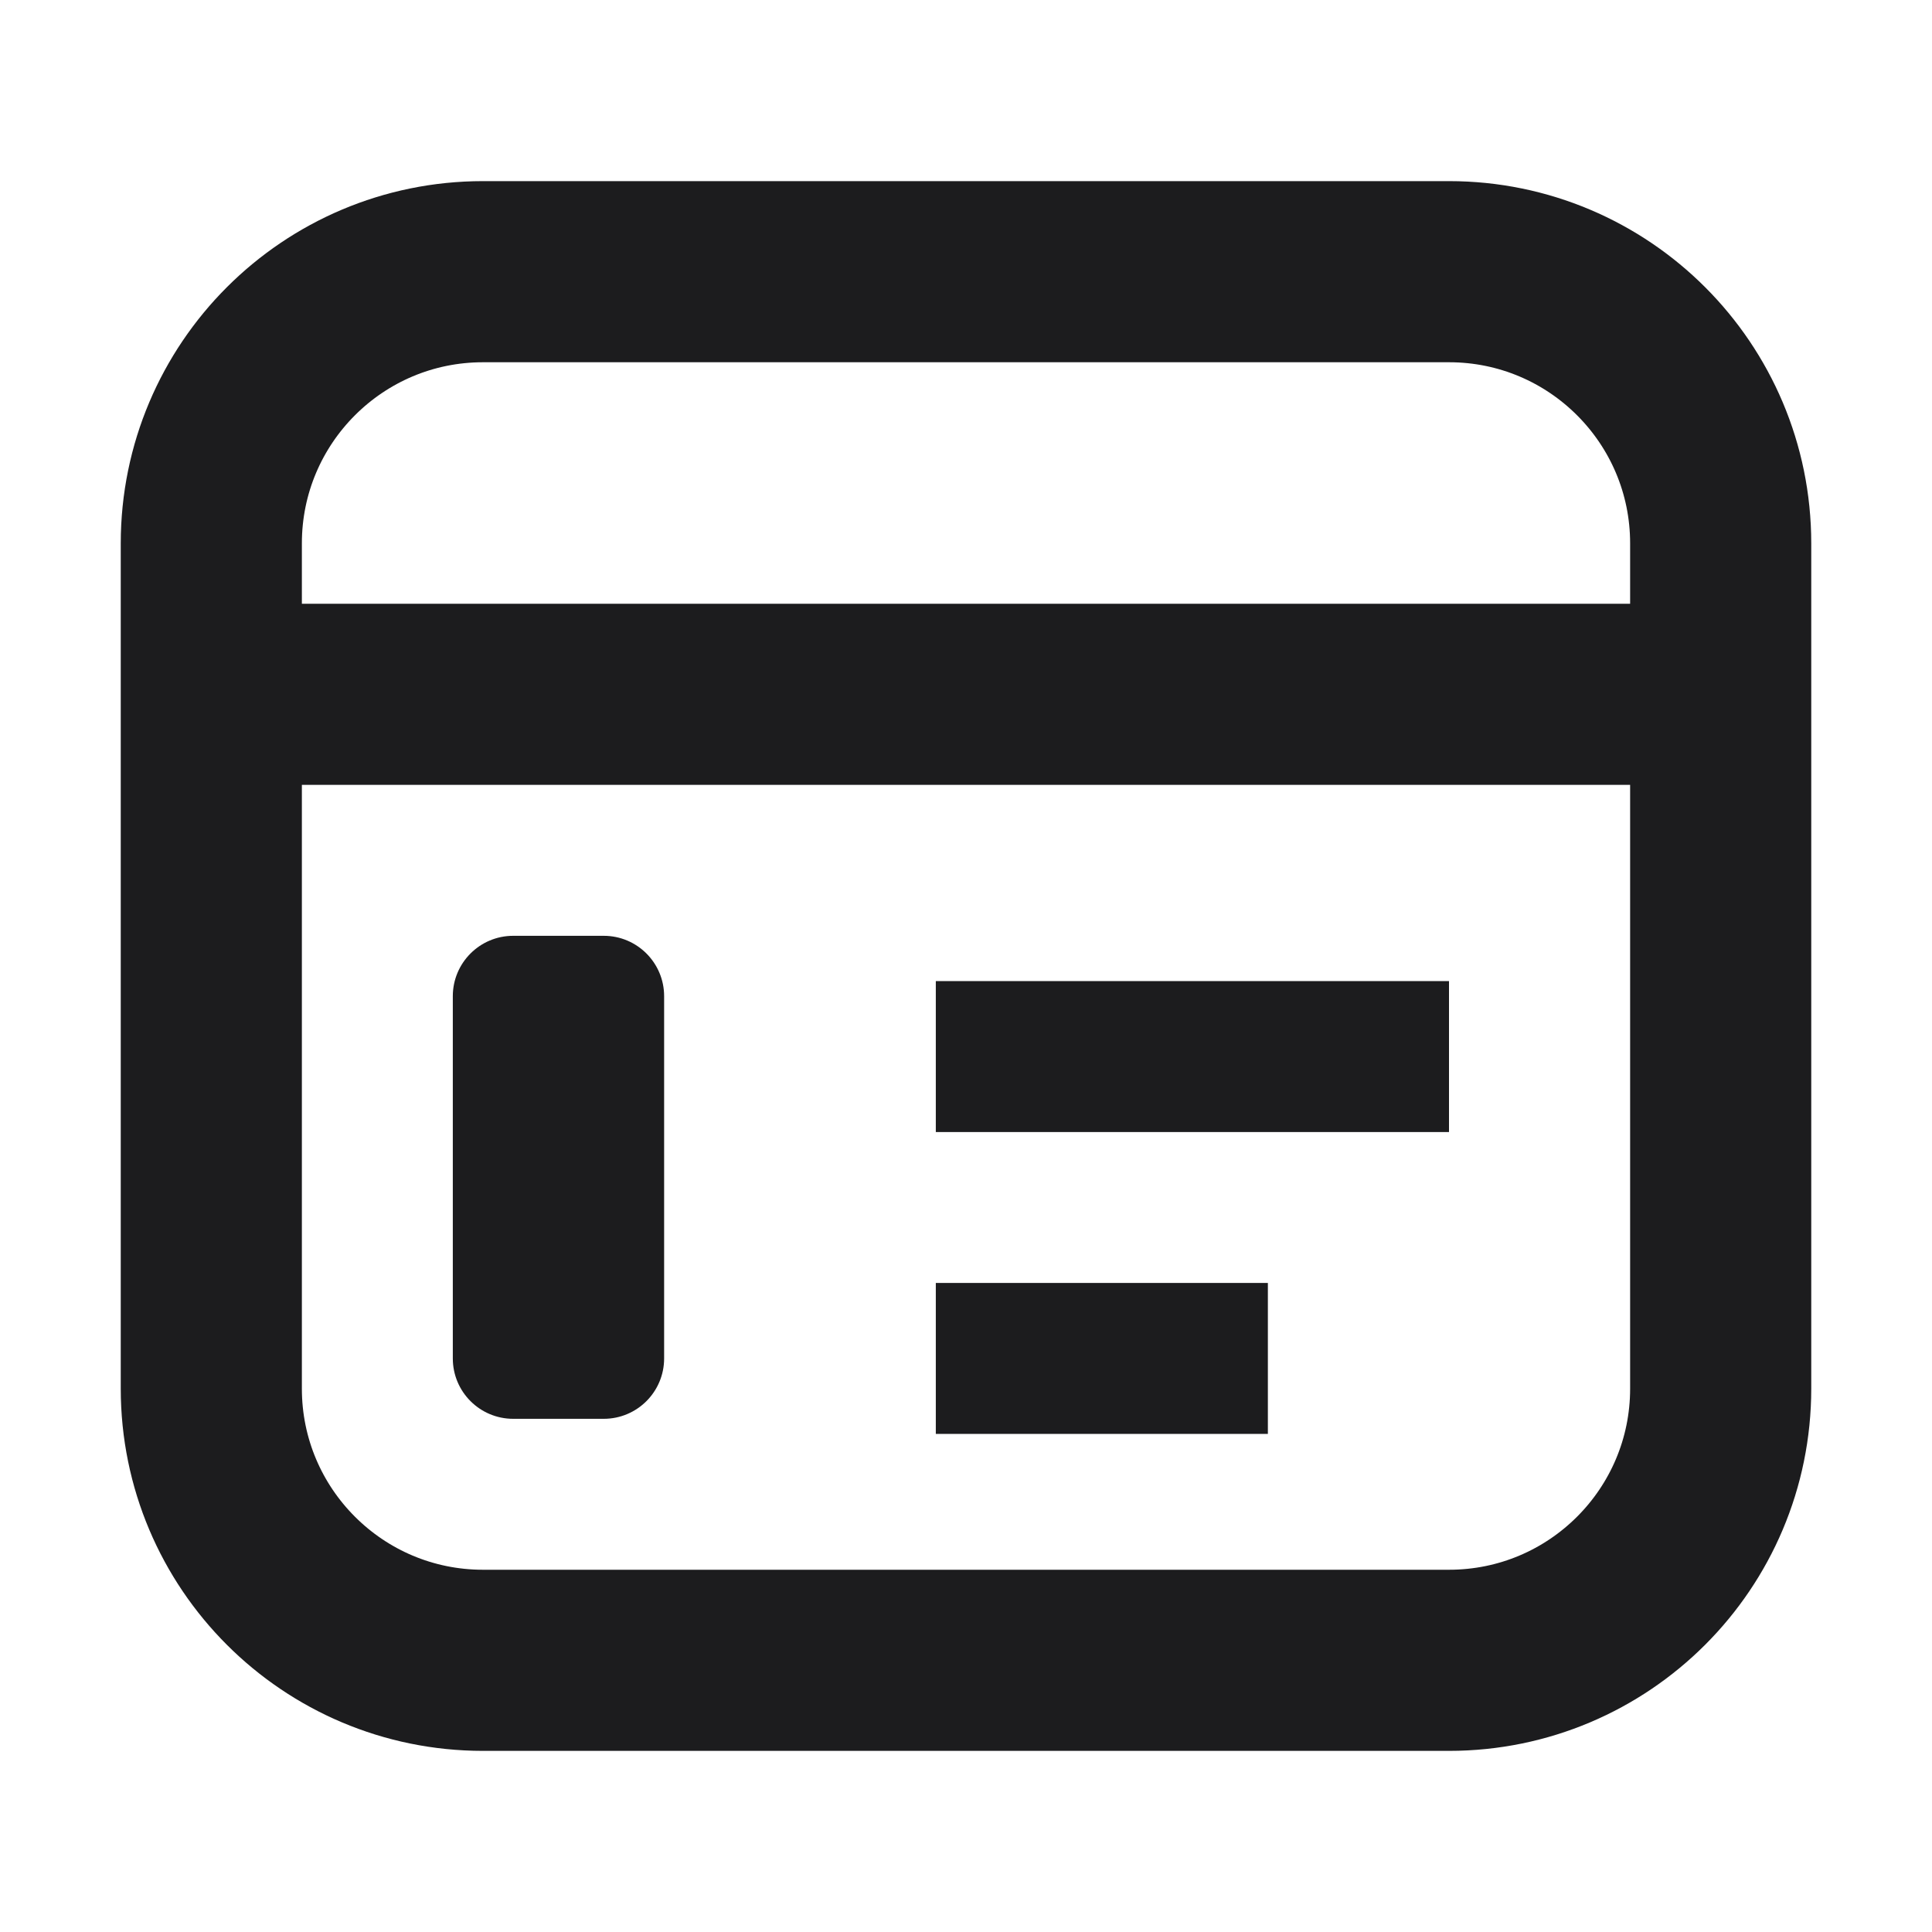
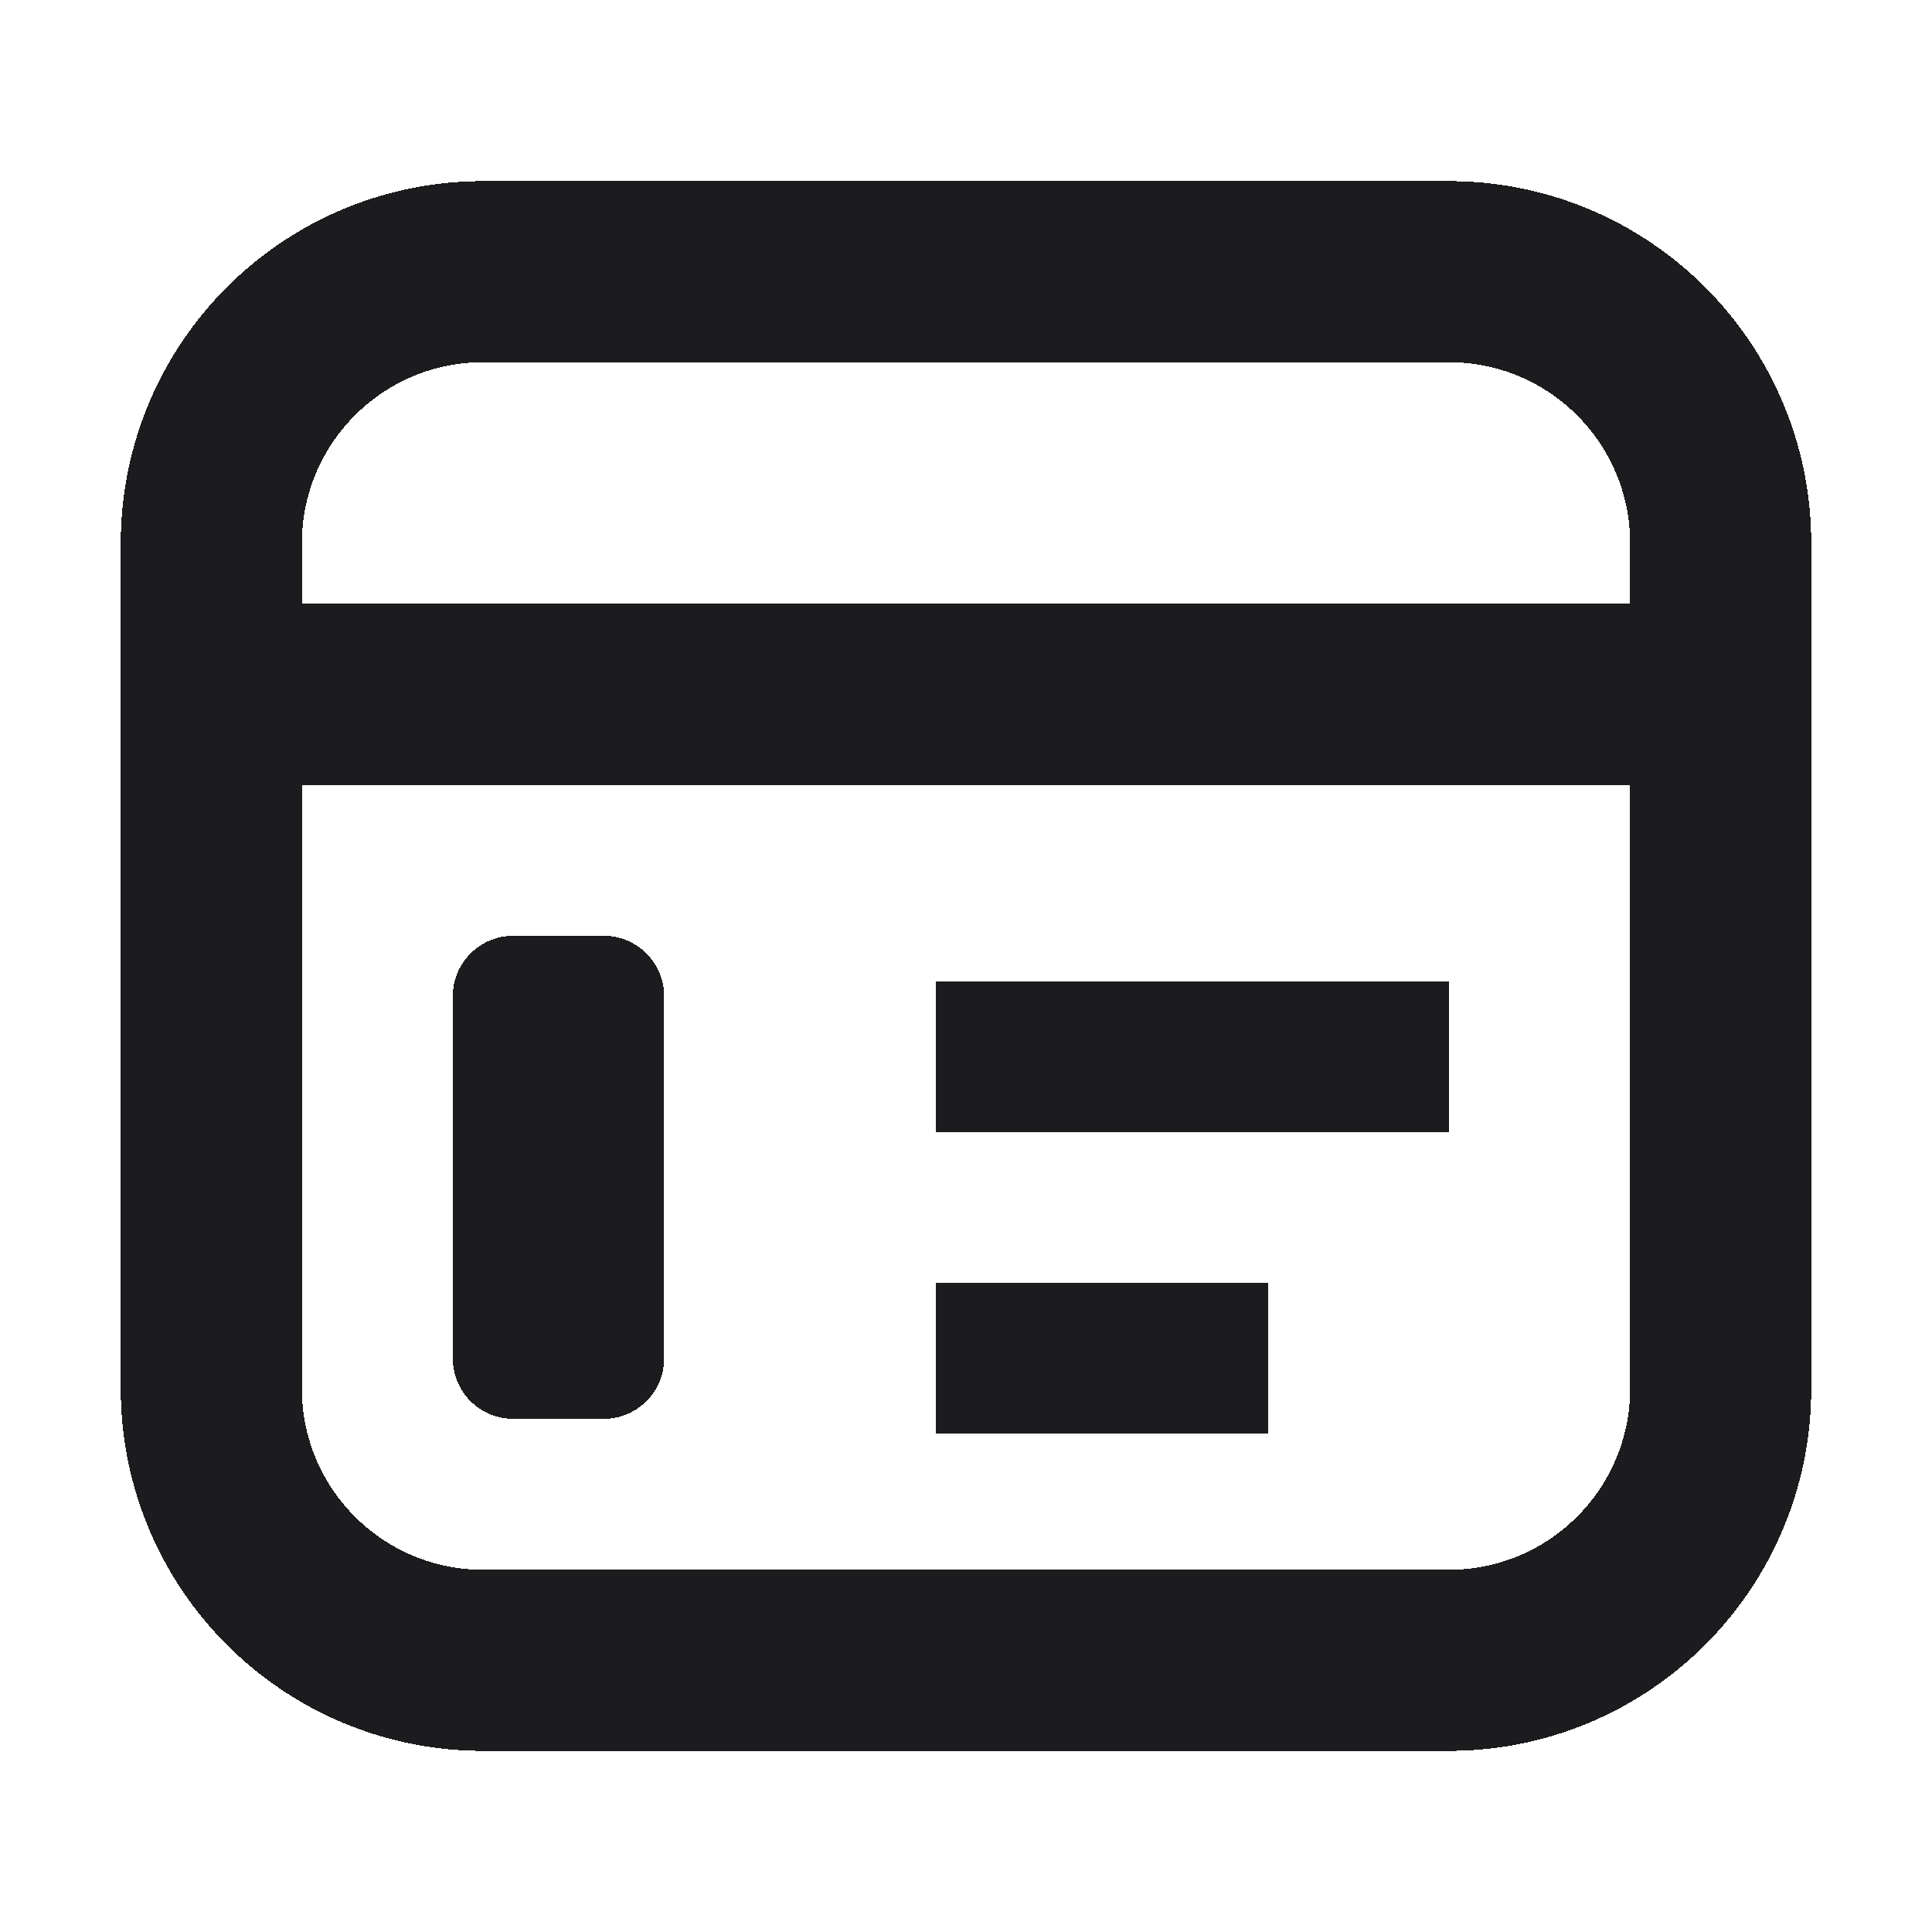
- <svg xmlns="http://www.w3.org/2000/svg" width="16" height="16" viewBox="0 0 16 16">
+ <svg xmlns="http://www.w3.org/2000/svg" width="16" height="16" viewBox="0 0 16 16" shape-rendering="crispEdges">
  <defs />
  <g>
    <path d="M4 2.25H12A2.25 2.25 0 0 1 14.25 4.5V11.5A2.25 2.25 0 0 1 12 13.75H4A2.25 2.25 0 0 1 1.75 11.5V4.5A2.25 2.25 0 0 1 4 2.25Z" fill="none" stroke="#1C1C1E" stroke-width="1.5" stroke-linecap="round" stroke-linejoin="round" />
    <path d="M1.75 5.75H14.25" fill="none" stroke="#1C1C1E" stroke-width="1.5" stroke-linecap="butt" stroke-linejoin="round" />
    <path d="M4.25 7.75H5A0.5 0.5 0 0 1 5.5 8.25V11.25A0.5 0.5 0 0 1 5 11.75H4.25A0.5 0.5 0 0 1 3.75 11.25V8.25A0.5 0.5 0 0 1 4.25 7.75Z" fill="#1C1C1E" />
    <path d="M7.75 8.75H12" fill="none" stroke="#1C1C1E" stroke-width="1.25" stroke-linecap="butt" stroke-linejoin="round" />
    <path d="M7.75 11.25H10.5" fill="none" stroke="#1C1C1E" stroke-width="1.25" stroke-linecap="butt" stroke-linejoin="round" />
  </g>
</svg>
